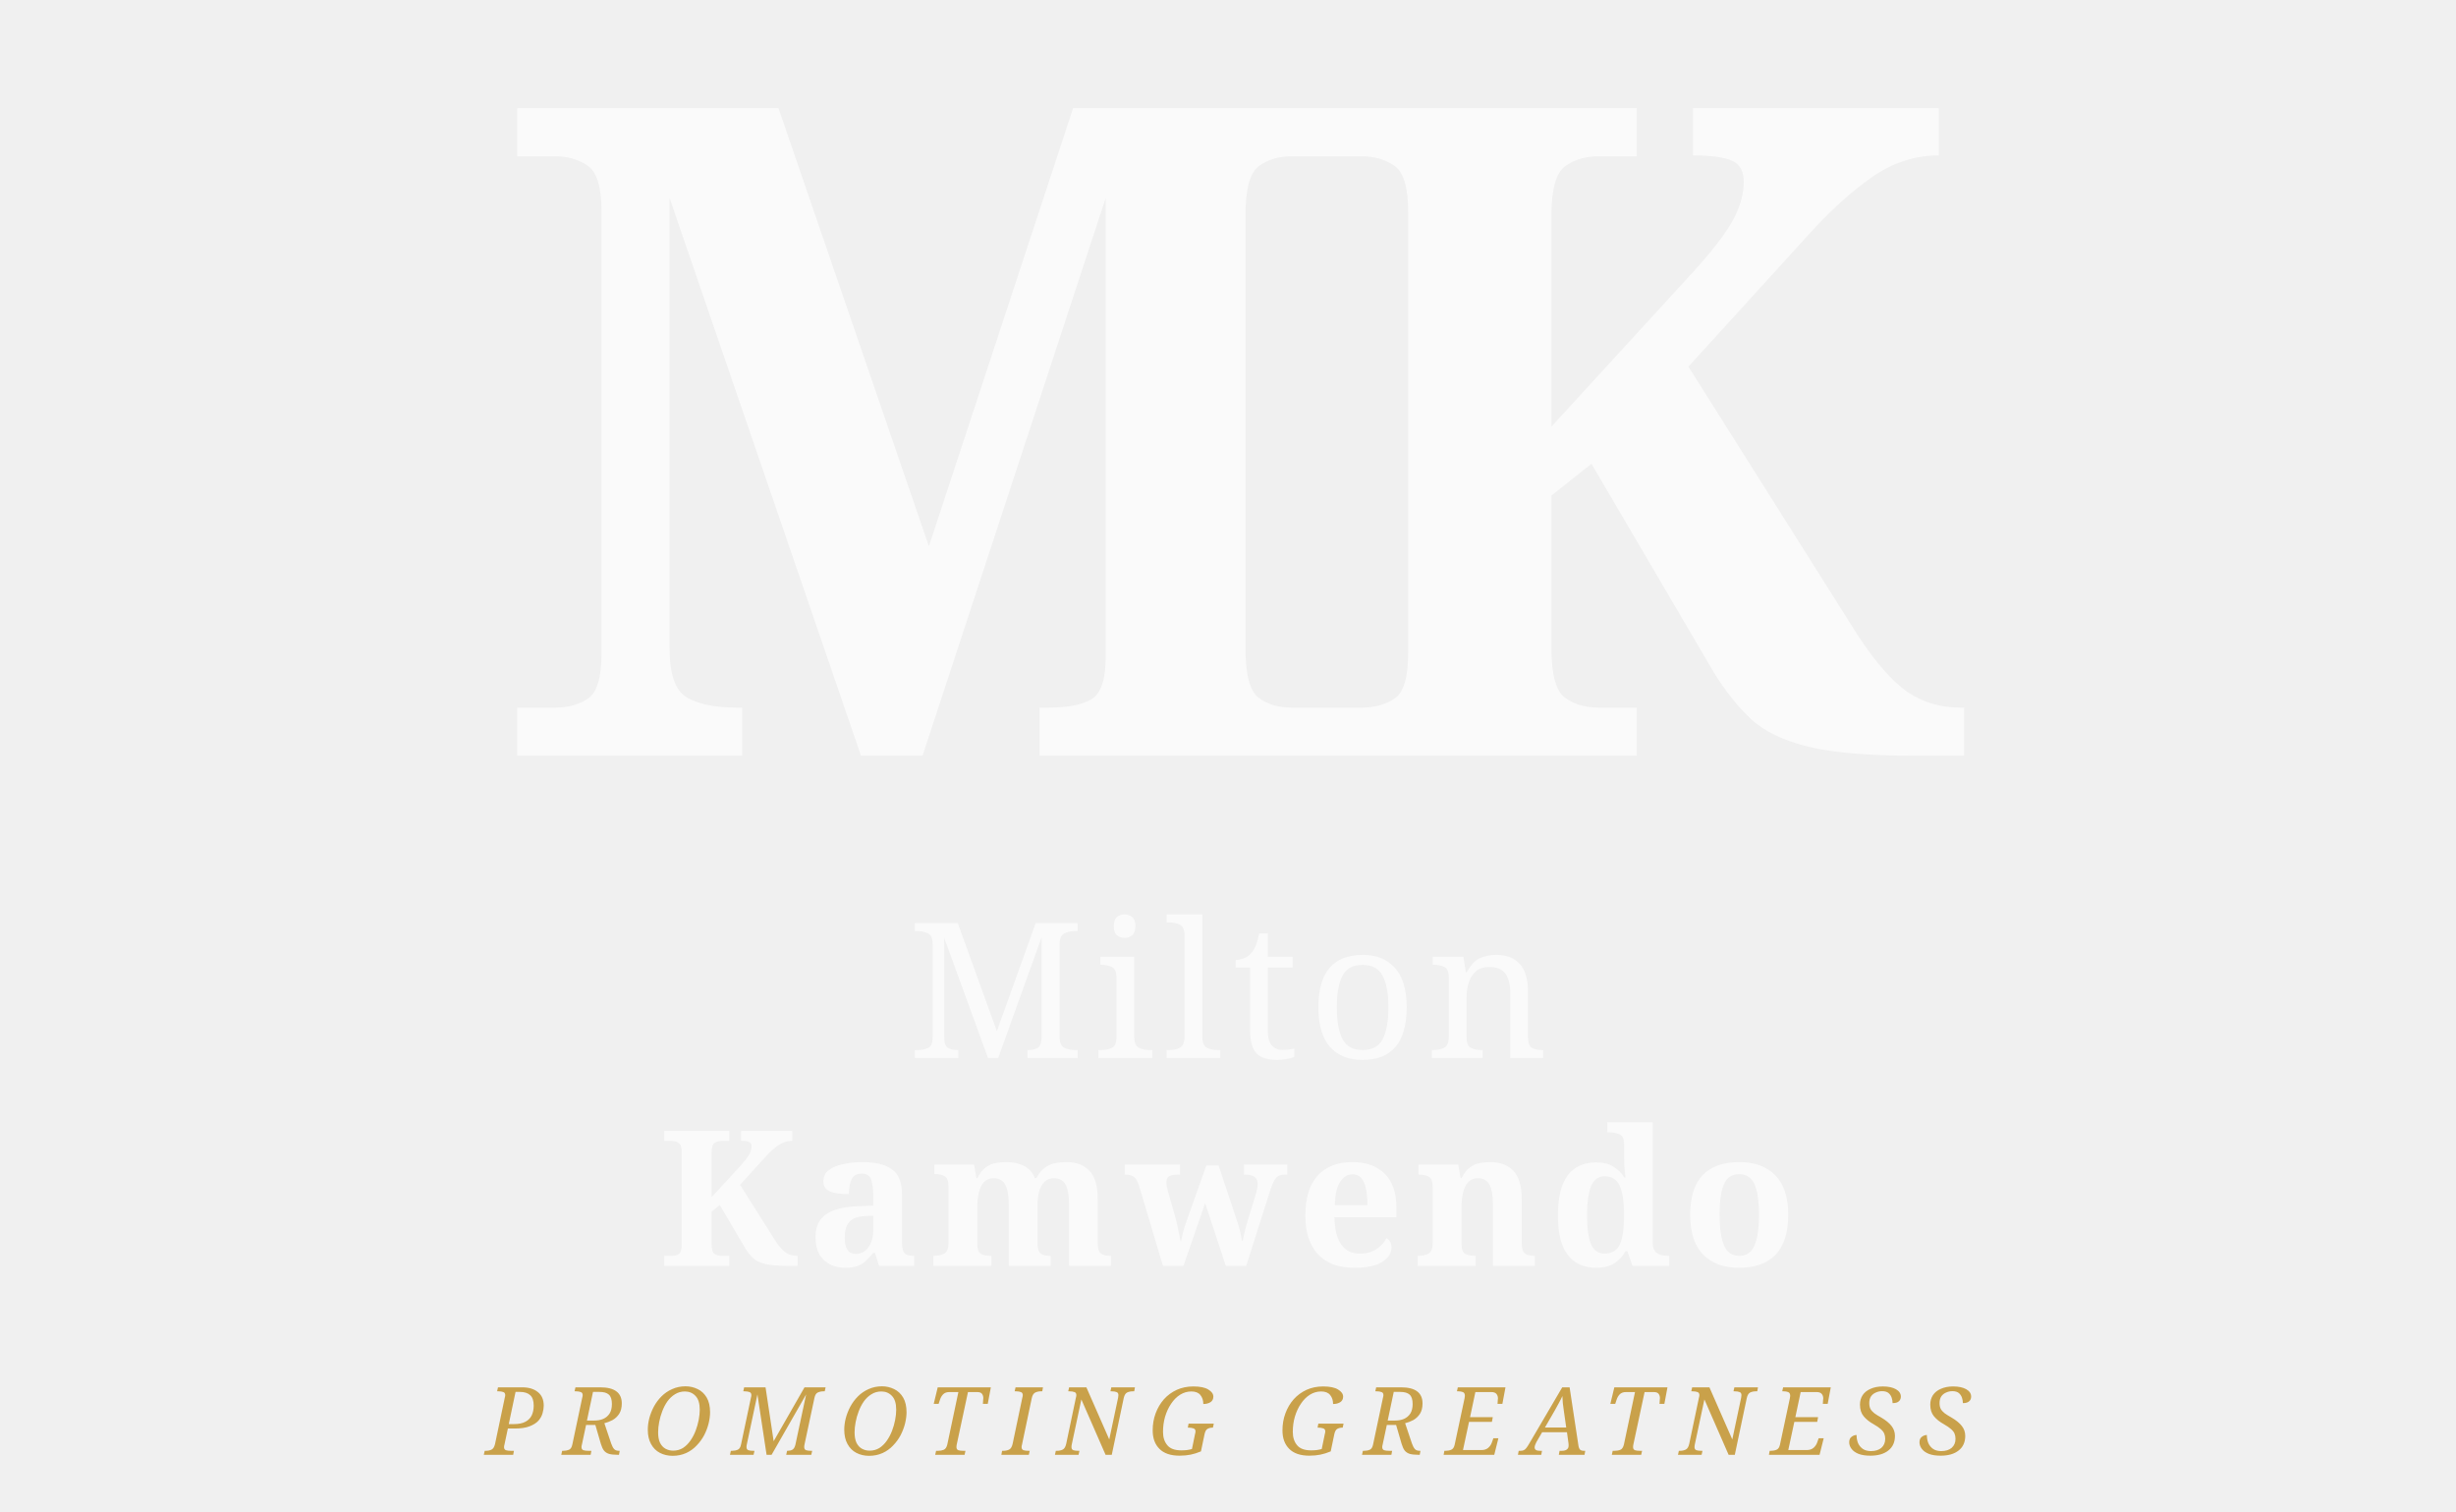
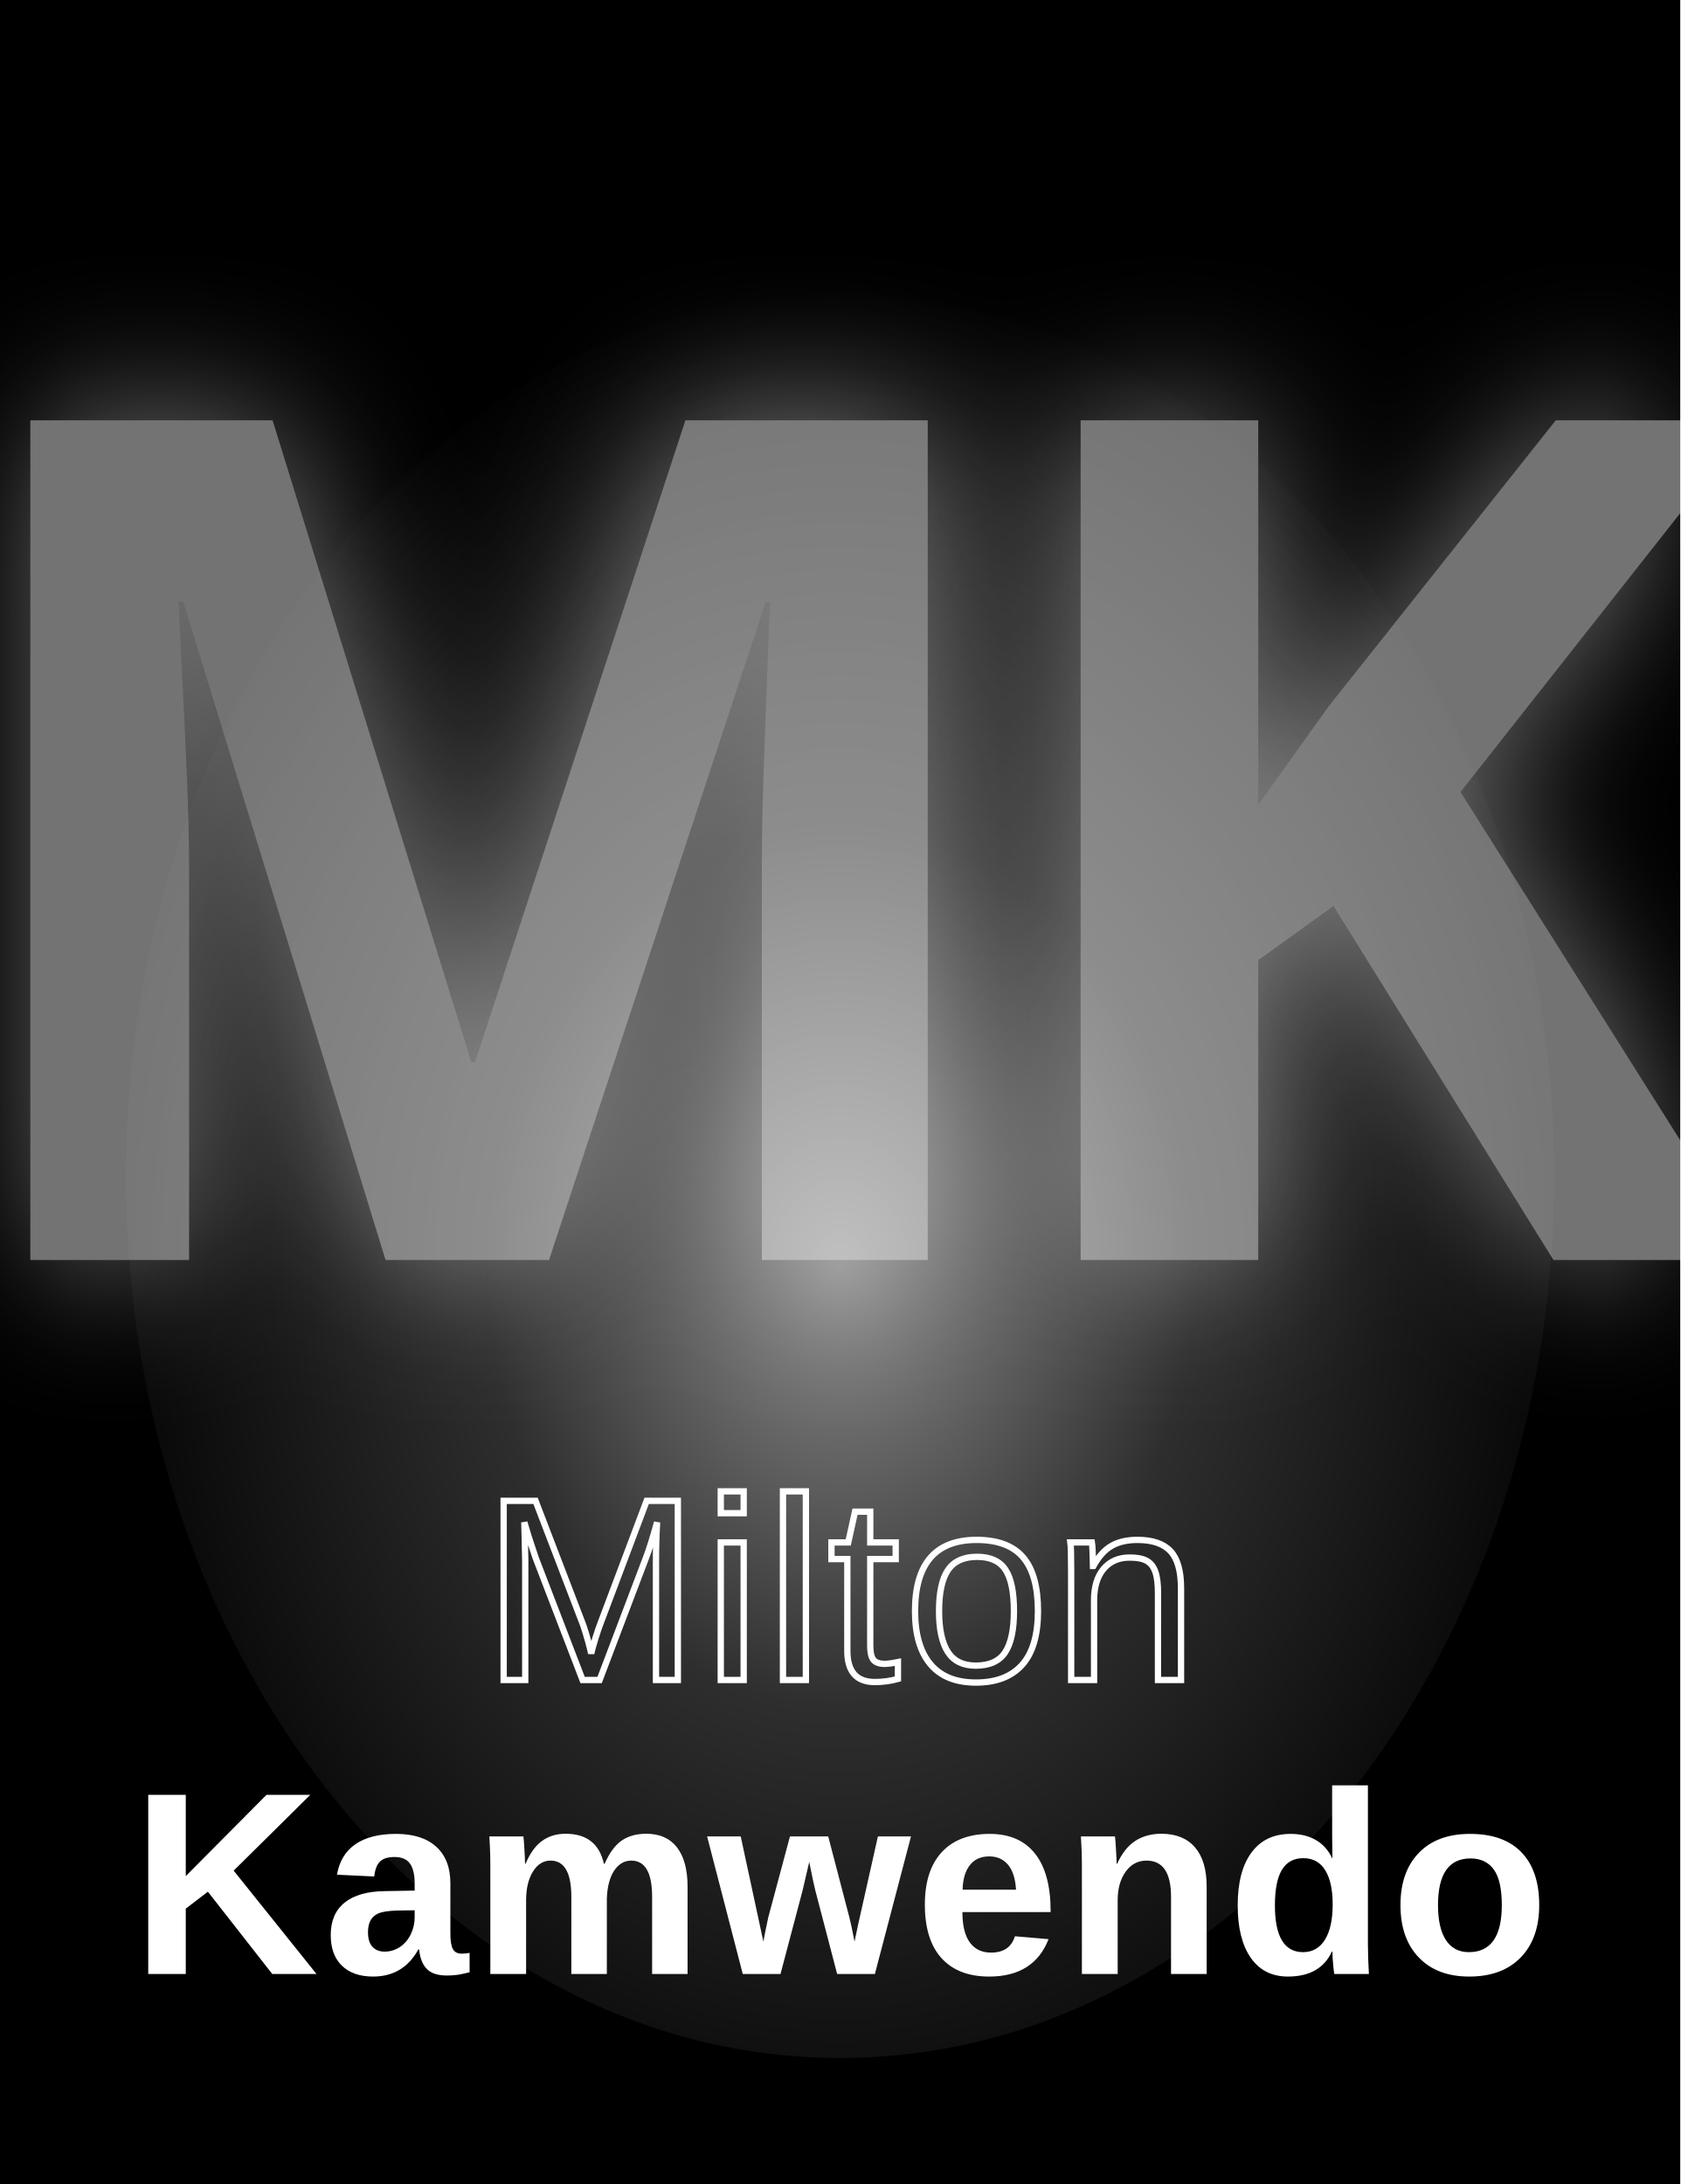
- <svg xmlns="http://www.w3.org/2000/svg" viewBox="0 0 260 160" fill="none" font-family="Georgia, 'Playfair Display', serif">
-   <text x="130" y="80" text-anchor="middle" font-weight="900" font-size="96" fill="#FAFAFA" letter-spacing="-6">MK</text>
-   <text x="130" y="112" text-anchor="middle" font-weight="400" font-size="20" fill="#FAFAFA" letter-spacing="1">Milton</text>
-   <text x="130" y="134" text-anchor="middle" font-weight="700" font-size="20" fill="#FAFAFA" letter-spacing="1">Kamwendo</text>
-   <text x="130" y="154" text-anchor="middle" font-weight="400" font-style="italic" font-size="10" fill="#C9A14A" letter-spacing="2">
-     PROMOTING GREATNESS
-   </text>
+ <svg xmlns="http://www.w3.org/2000/svg" viewBox="0 0 400 520" fill="none">
+   <defs>
+     <filter id="softGlow" x="-50%" y="-50%" width="200%" height="200%">
+       <feGaussianBlur stdDeviation="18" result="blur" />
+       <feMerge>
+         <feMergeNode in="blur" />
+         <feMergeNode in="SourceGraphic" />
+       </feMerge>
+     </filter>
+     <radialGradient id="backGlow" cx="50%" cy="55%" r="55%">
+       <stop offset="0%" stop-color="#ffffff" stop-opacity="0.55" />
+       <stop offset="45%" stop-color="#ffffff" stop-opacity="0.18" />
+       <stop offset="100%" stop-color="#ffffff" stop-opacity="0" />
+     </radialGradient>
+   </defs>
+   <rect width="400" height="520" fill="#000000" />
+   <ellipse cx="200" cy="280" rx="170" ry="210" fill="url(#backGlow)" />
+   <g opacity="0.45" filter="url(#softGlow)">
+     <text x="200" y="300" text-anchor="middle" font-family="Impact, 'Arial Black', sans-serif" font-weight="900" font-size="280" fill="#ffffff" letter-spacing="-14">MK</text>
+   </g>
+   <text x="200" y="400" text-anchor="middle" font-family="'Helvetica Neue', 'Arial', sans-serif" font-weight="300" font-size="62" fill="none" stroke="#ffffff" stroke-width="1.5" letter-spacing="1">Milton</text>
+   <text x="200" y="470" text-anchor="middle" font-family="'Helvetica Neue', 'Arial', sans-serif" font-weight="700" font-size="62" fill="#ffffff" letter-spacing="1">Kamwendo</text>
</svg>
